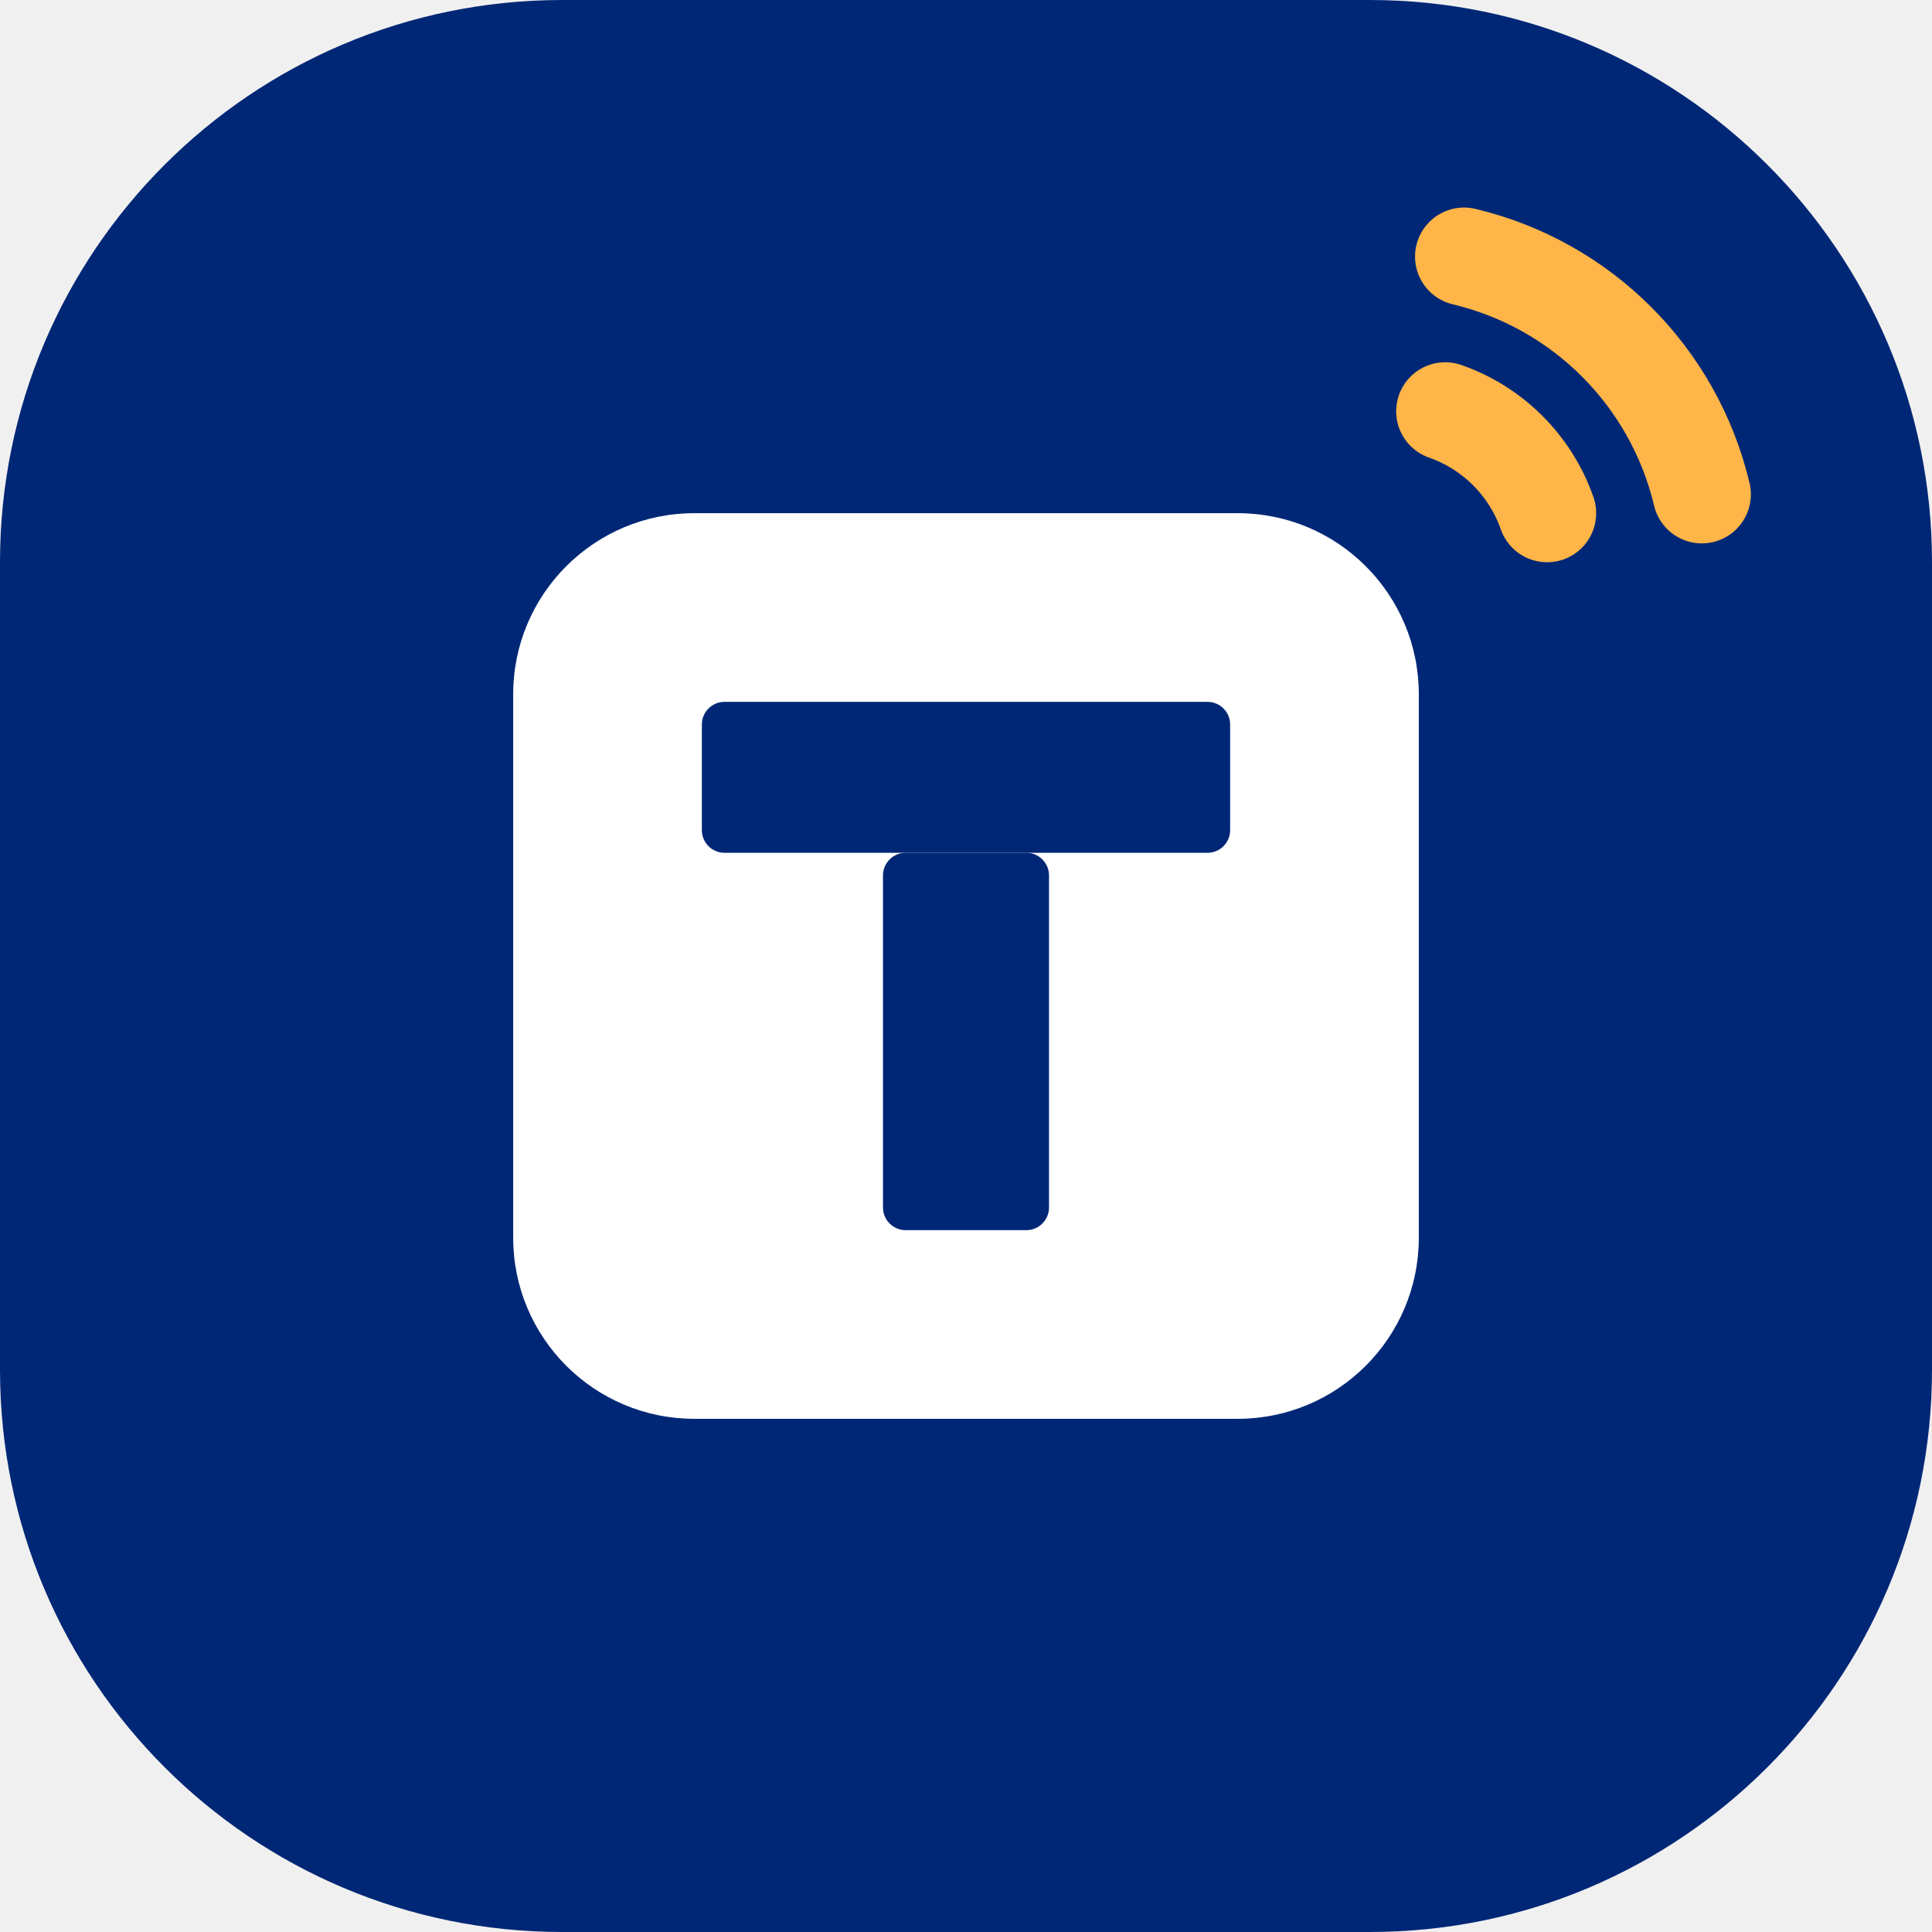
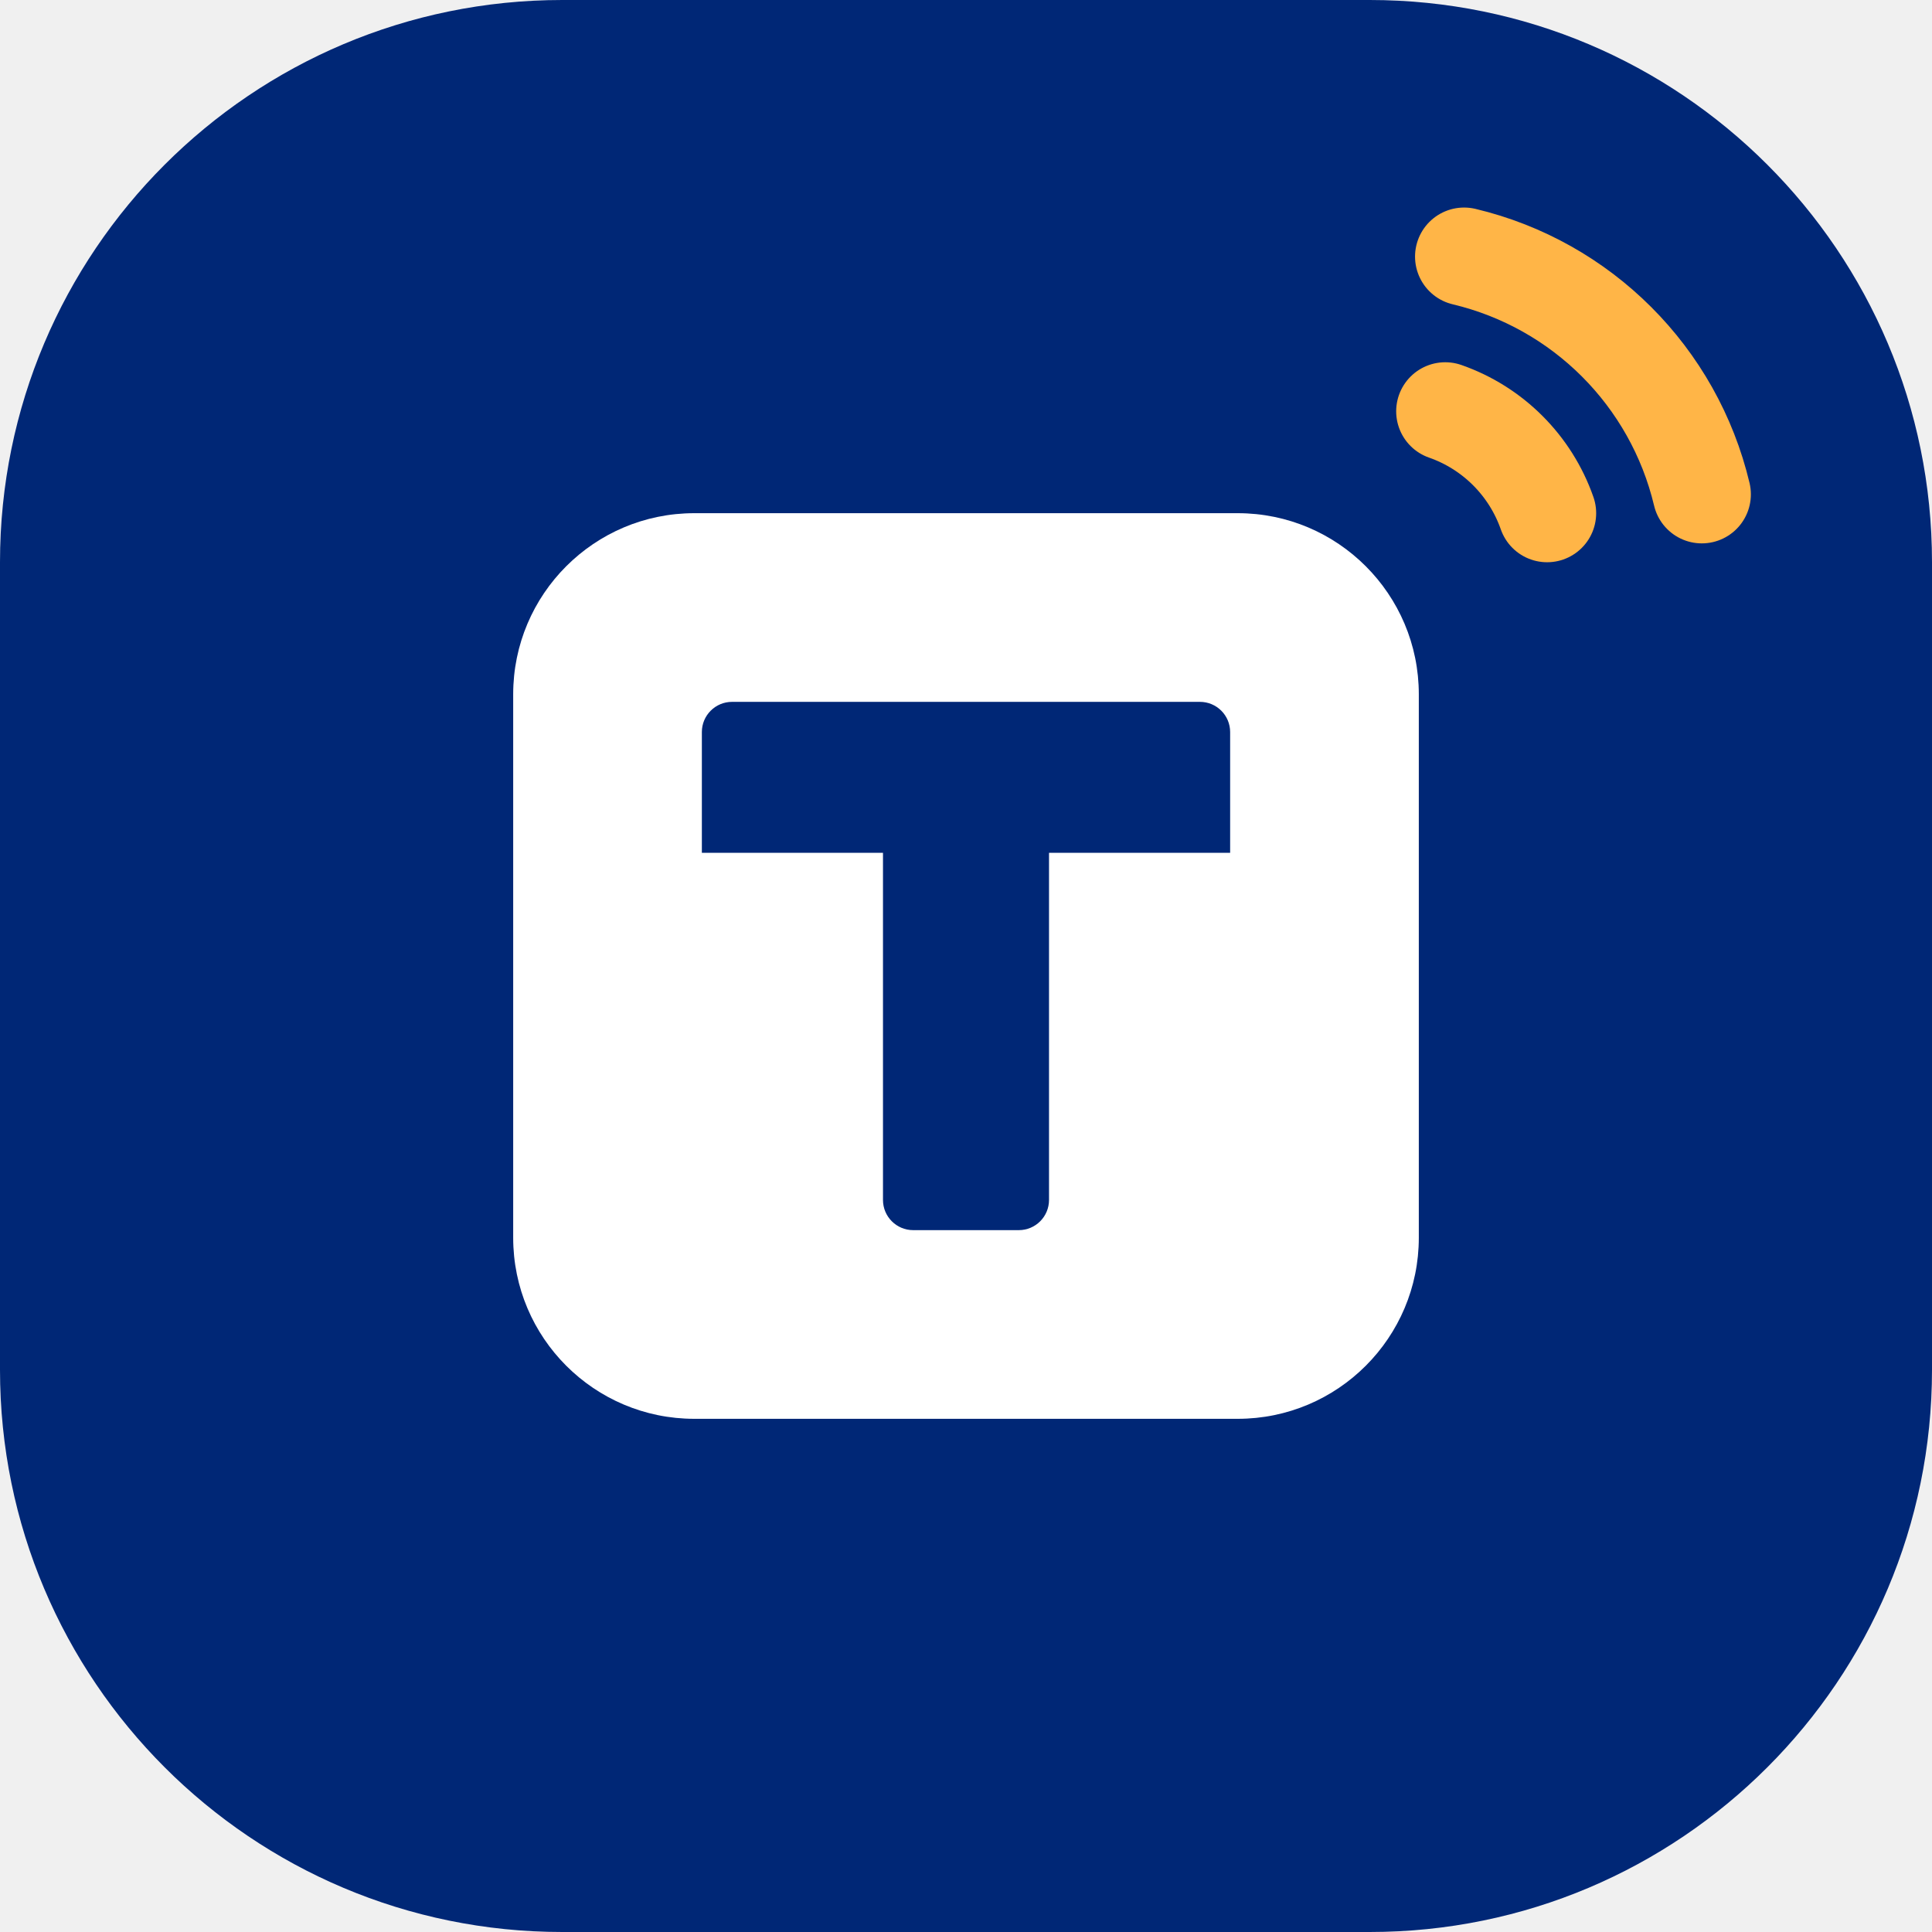
<svg xmlns="http://www.w3.org/2000/svg" viewBox="0 0 512 512">
  <rect width="512" height="512" rx="149" fill="#002776" />
  <rect x="136" y="136" width="240" height="240" rx="48" fill="#fff" />
-   <g fill="#002776">
-     <rect x="186" y="186" width="140" height="40" rx="6" />
-     <rect x="234" y="226" width="44" height="100" rx="6" />
-   </g>
+   <path fill="#002776" d="M194,186 L318,186 A8,8 0 0 1 326,194 L326,226 L278,226 L278,318 A8,8 0 0 1 270,326 L242,326 A8,8 0 0 1 234,318 L234,226 L186,226 L186,194 A8,8 0 0 1 194,186 Z" />
  <g fill="none" stroke="#FFB547" stroke-width="26" stroke-linecap="round">
    <path d="M383,109 a44,44 0 0 1 27,27" />
    <path d="M388,68 a85,85 0 0 1 63,63" />
  </g>
</svg>
